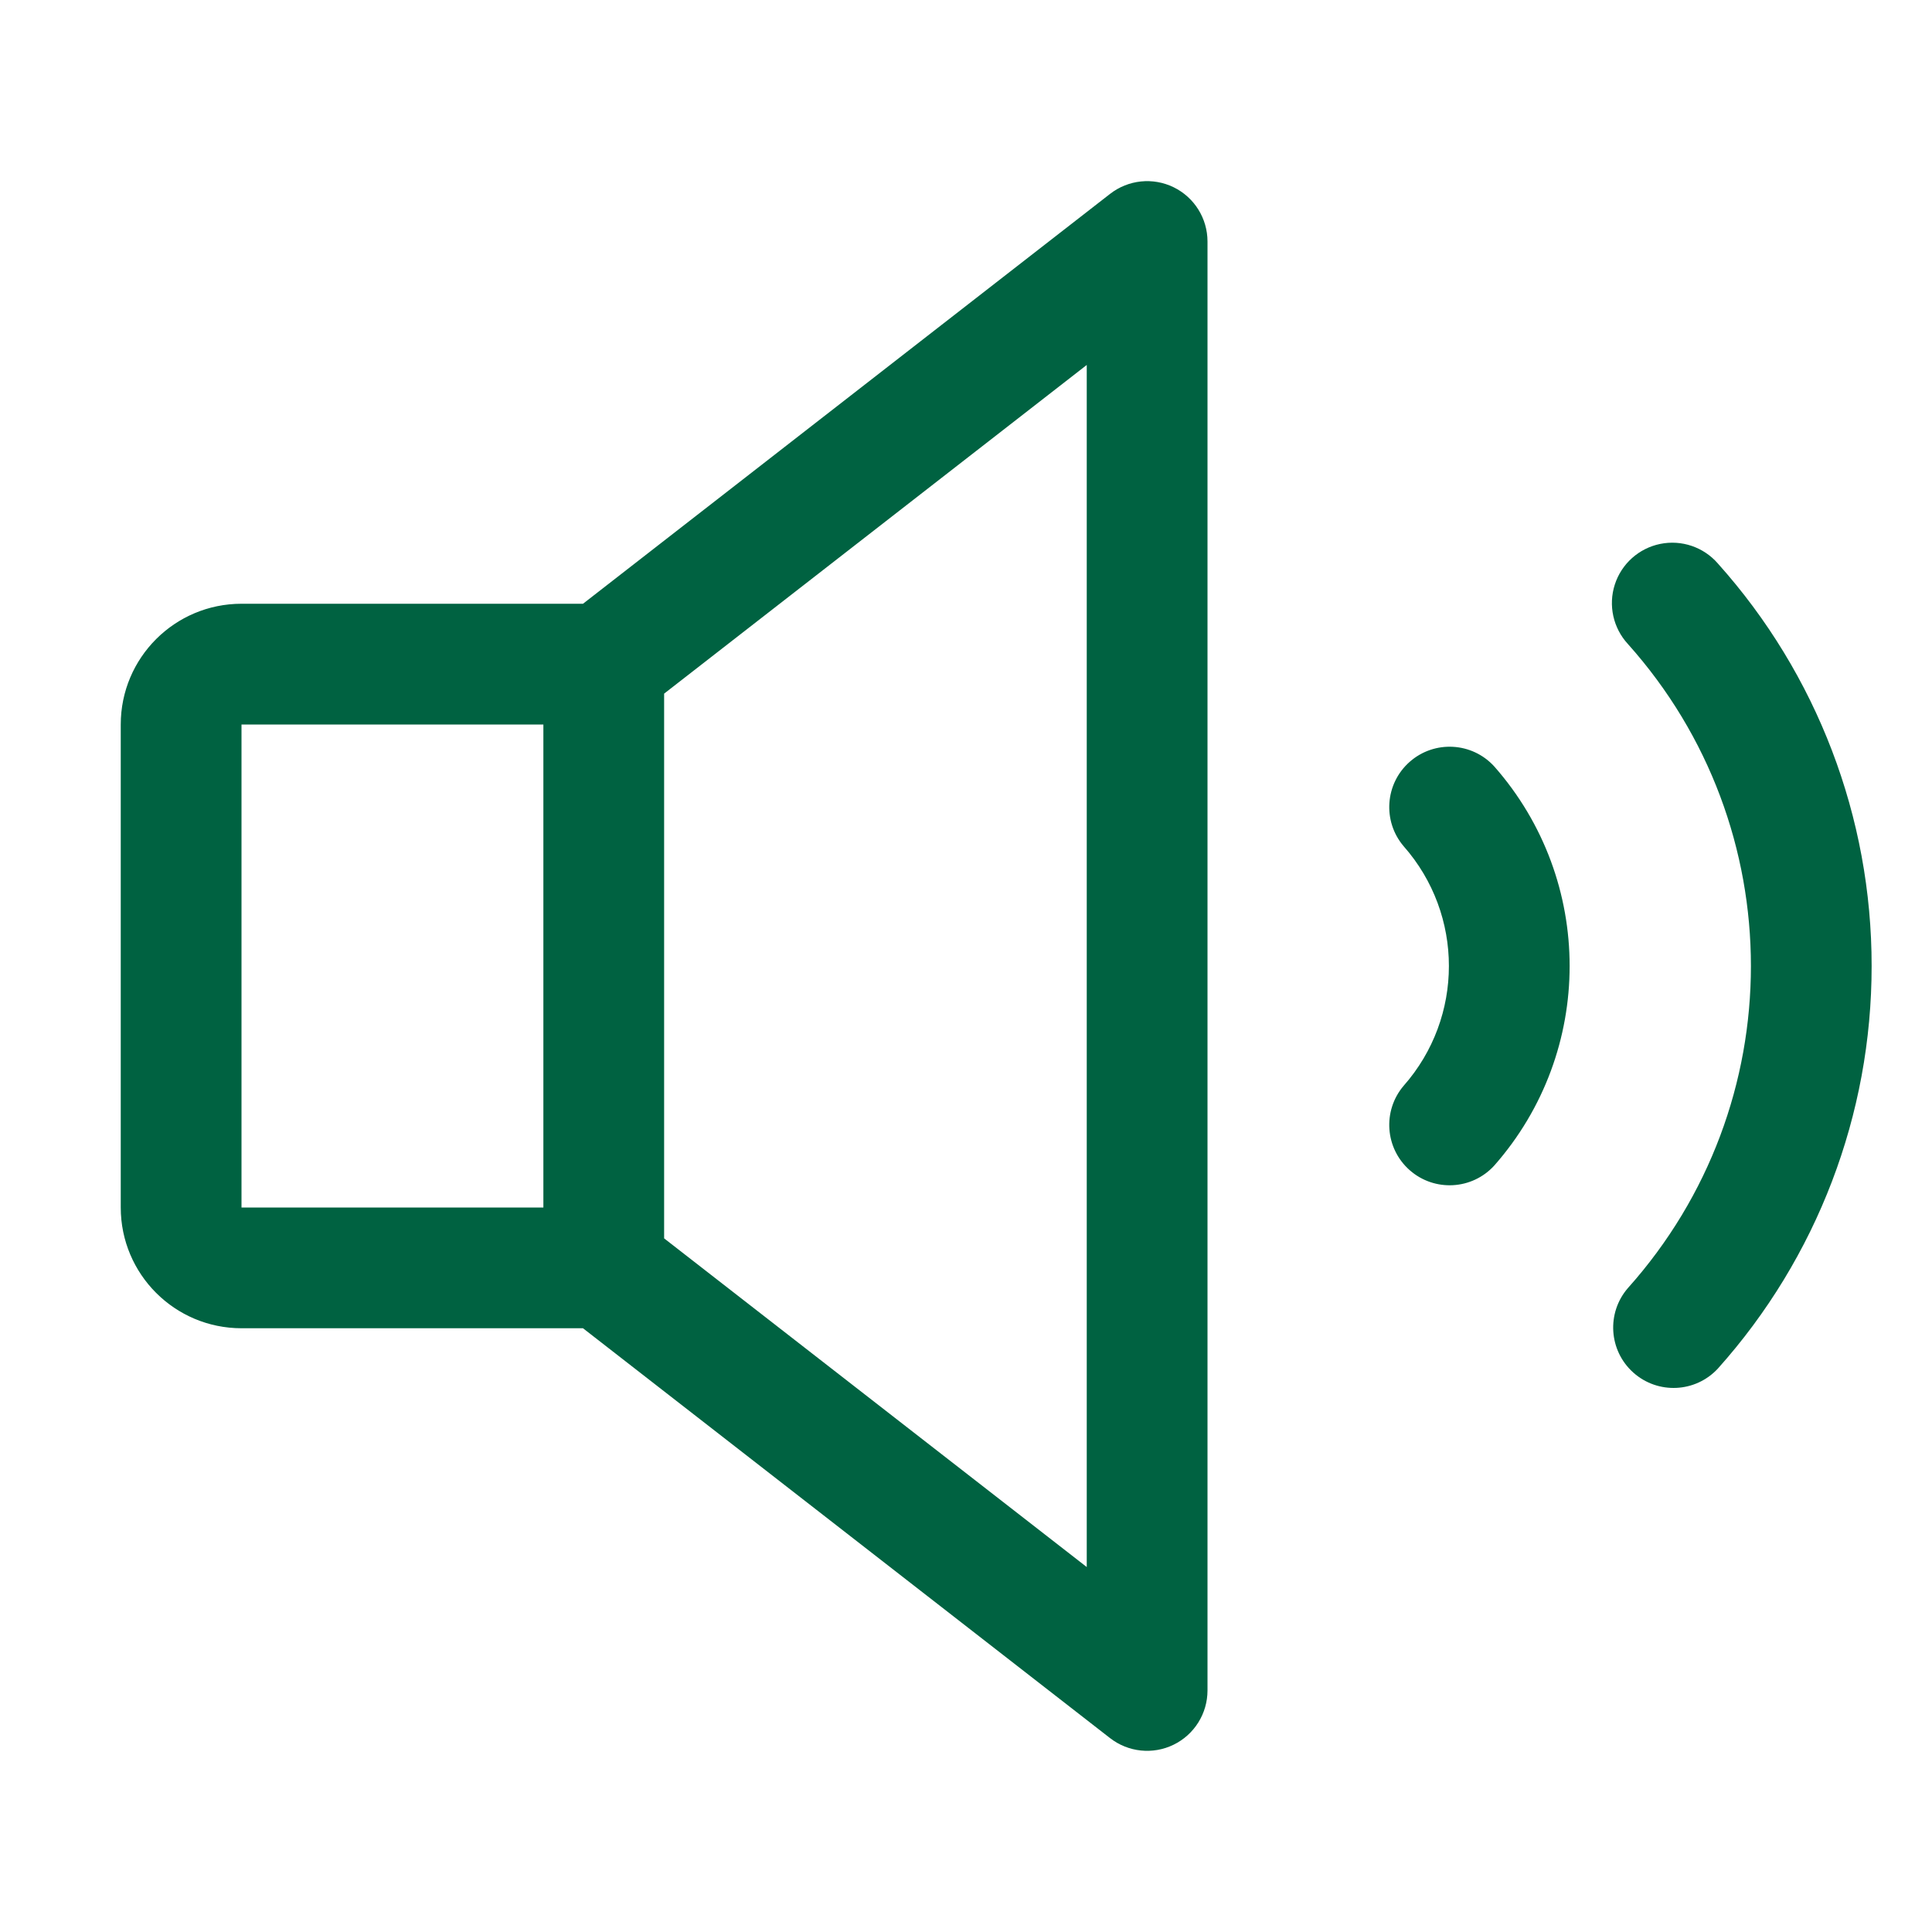
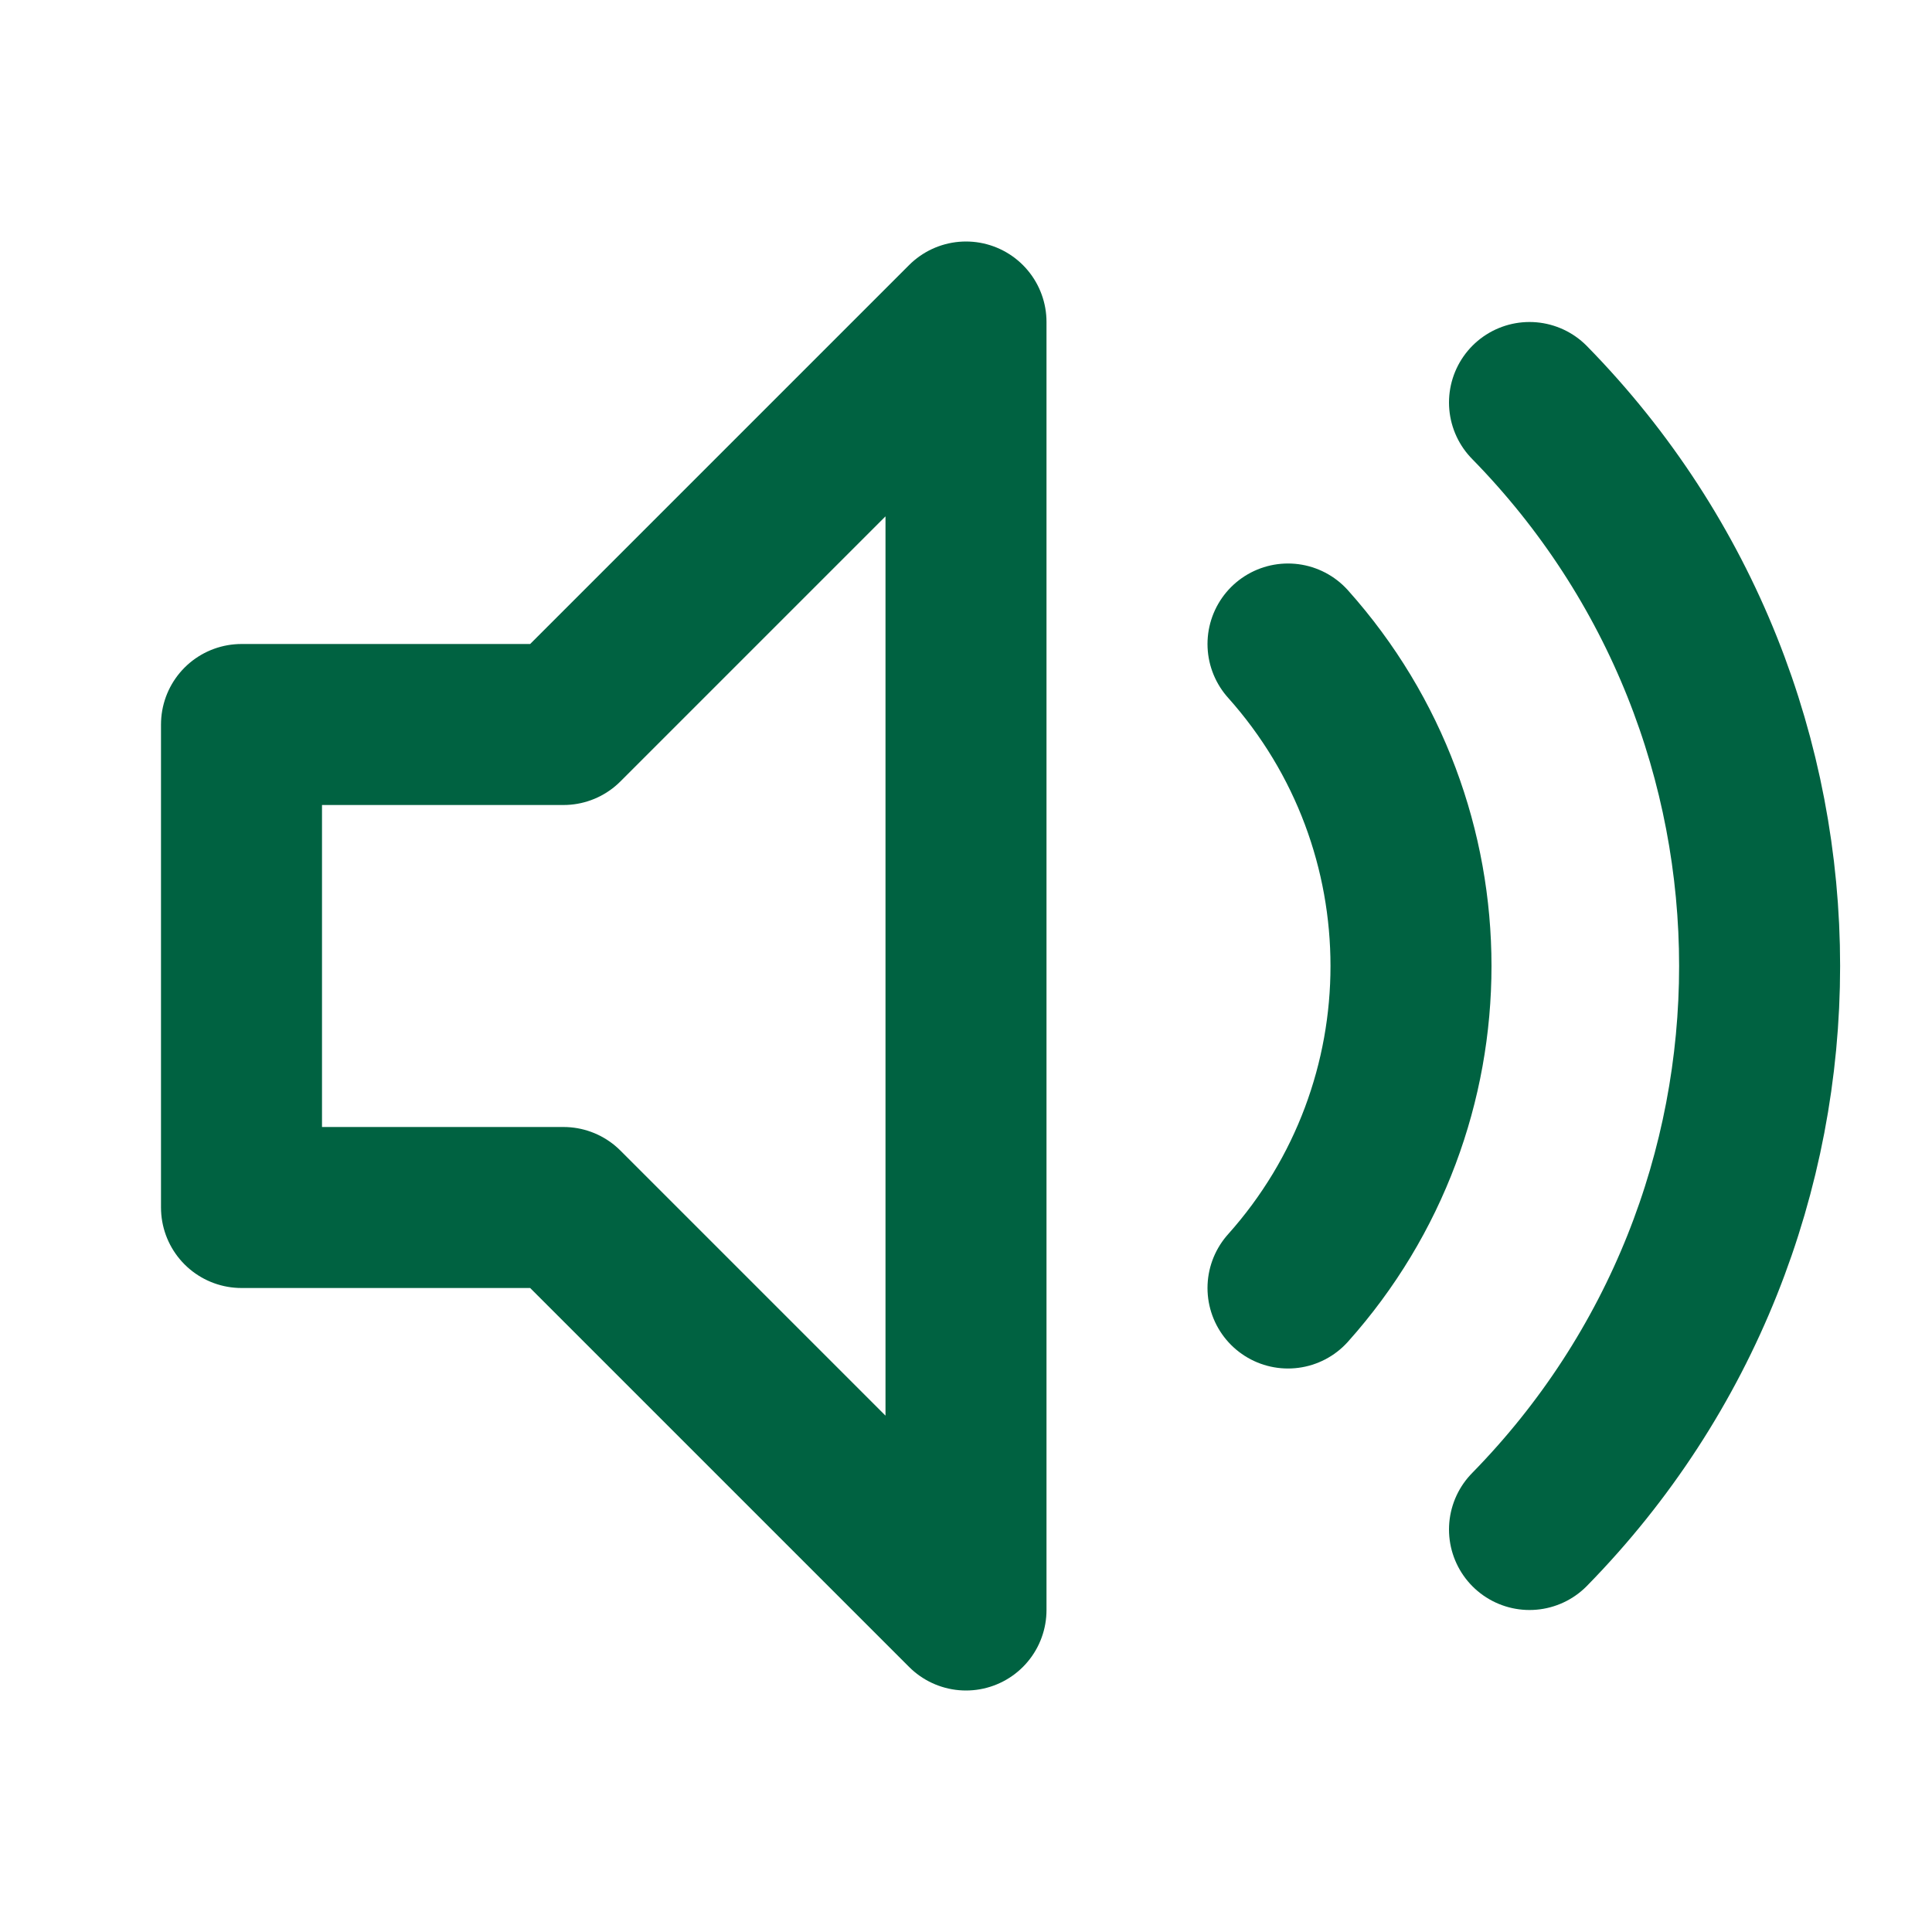
- <svg xmlns="http://www.w3.org/2000/svg" viewBox="0 0 256 256" fill="#006241">
-   <path d="M155.51,24.81a8,8,0,0,0-8.42.88L77.25,80H32A16,16,0,0,0,16,96v64a16,16,0,0,0,16,16H77.25l69.84,54.31A8,8,0,0,0,160,224V32A8,8,0,0,0,155.51,24.81ZM32,96H72v64H32ZM144,207.64,88,164.09V91.91l56-43.55Zm54-106.08a40,40,0,0,1,0,52.88,8,8,0,0,1-12-10.58,24,24,0,0,0,0-31.72,8,8,0,0,1,12-10.58ZM248,128a79.9,79.9,0,0,1-20.37,53.34,8,8,0,0,1-11.92-10.67,64,64,0,0,0,0-85.33,8,8,0,1,1,11.92-10.67A79.83,79.83,0,0,1,248,128Z" />
+ <svg xmlns="http://www.w3.org/2000/svg" viewBox="0 0 24 24" fill="none" stroke="#006241" stroke-width="2" stroke-linecap="round" stroke-linejoin="round">
+   <path d="M3 9h4l5-5v16l-5-5H3zM16 8a6 6 0 0 1 0 8M19 5a10 10 0 0 1 0 14" />
</svg>
